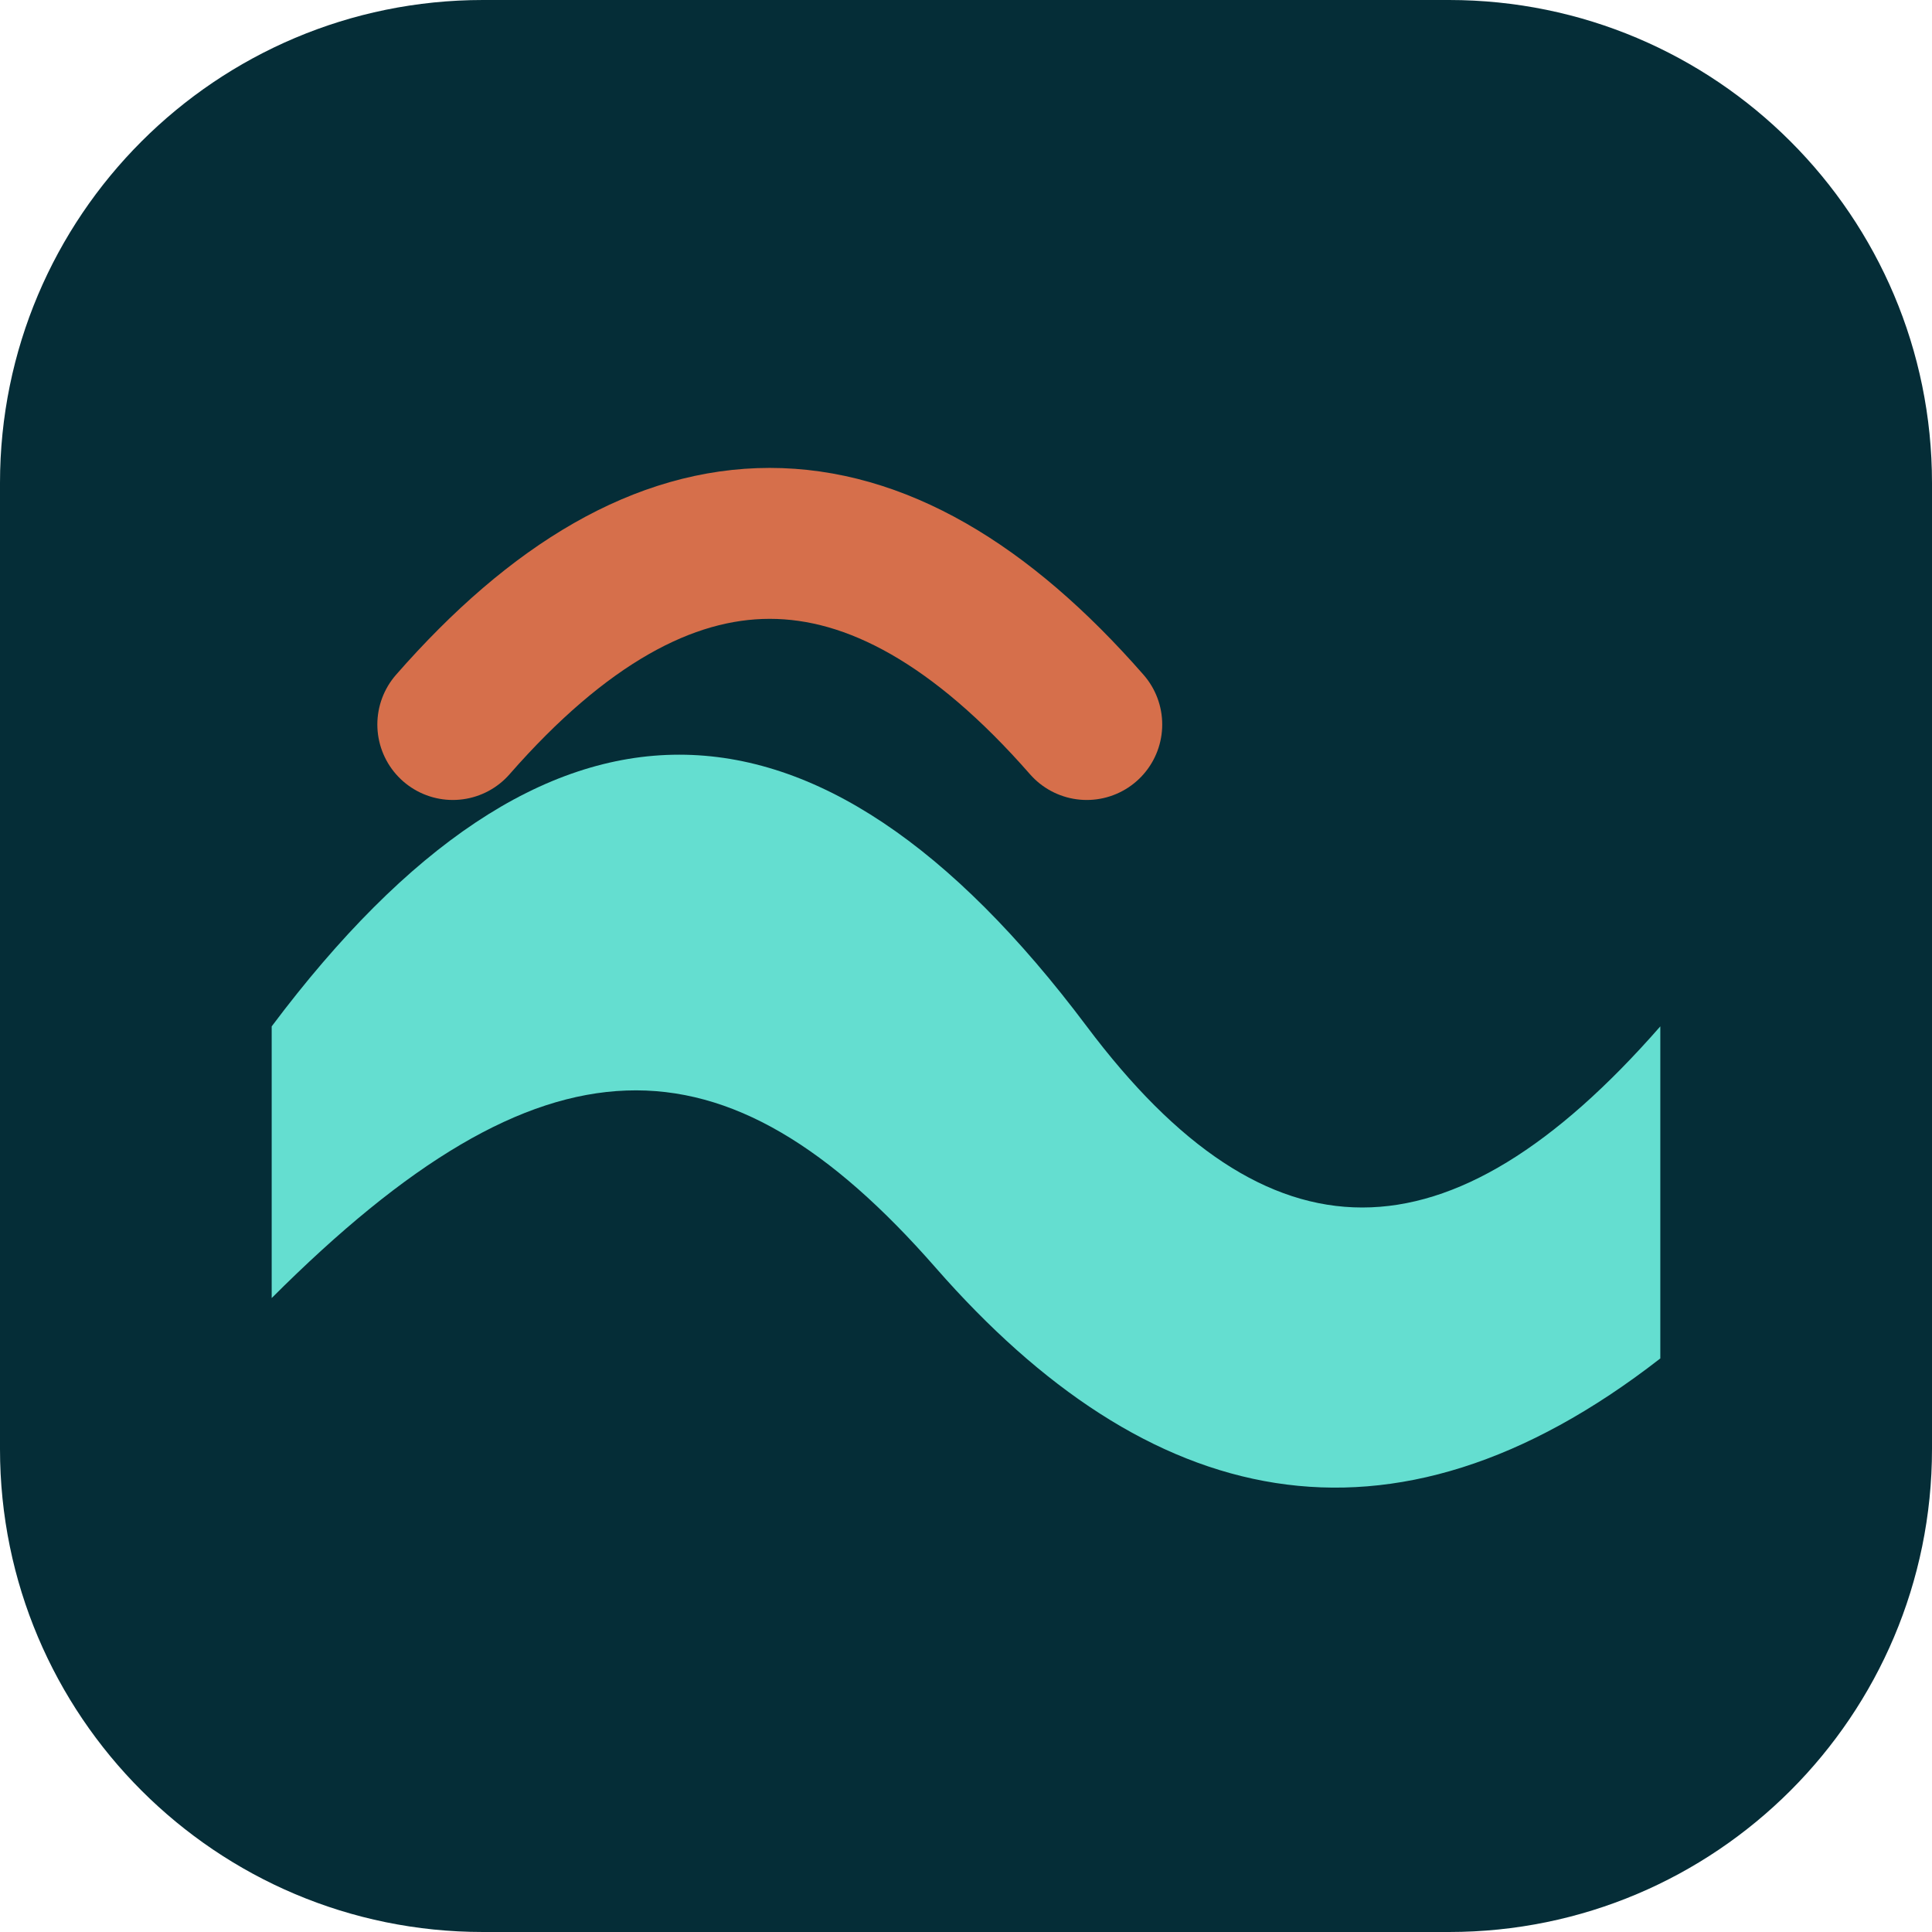
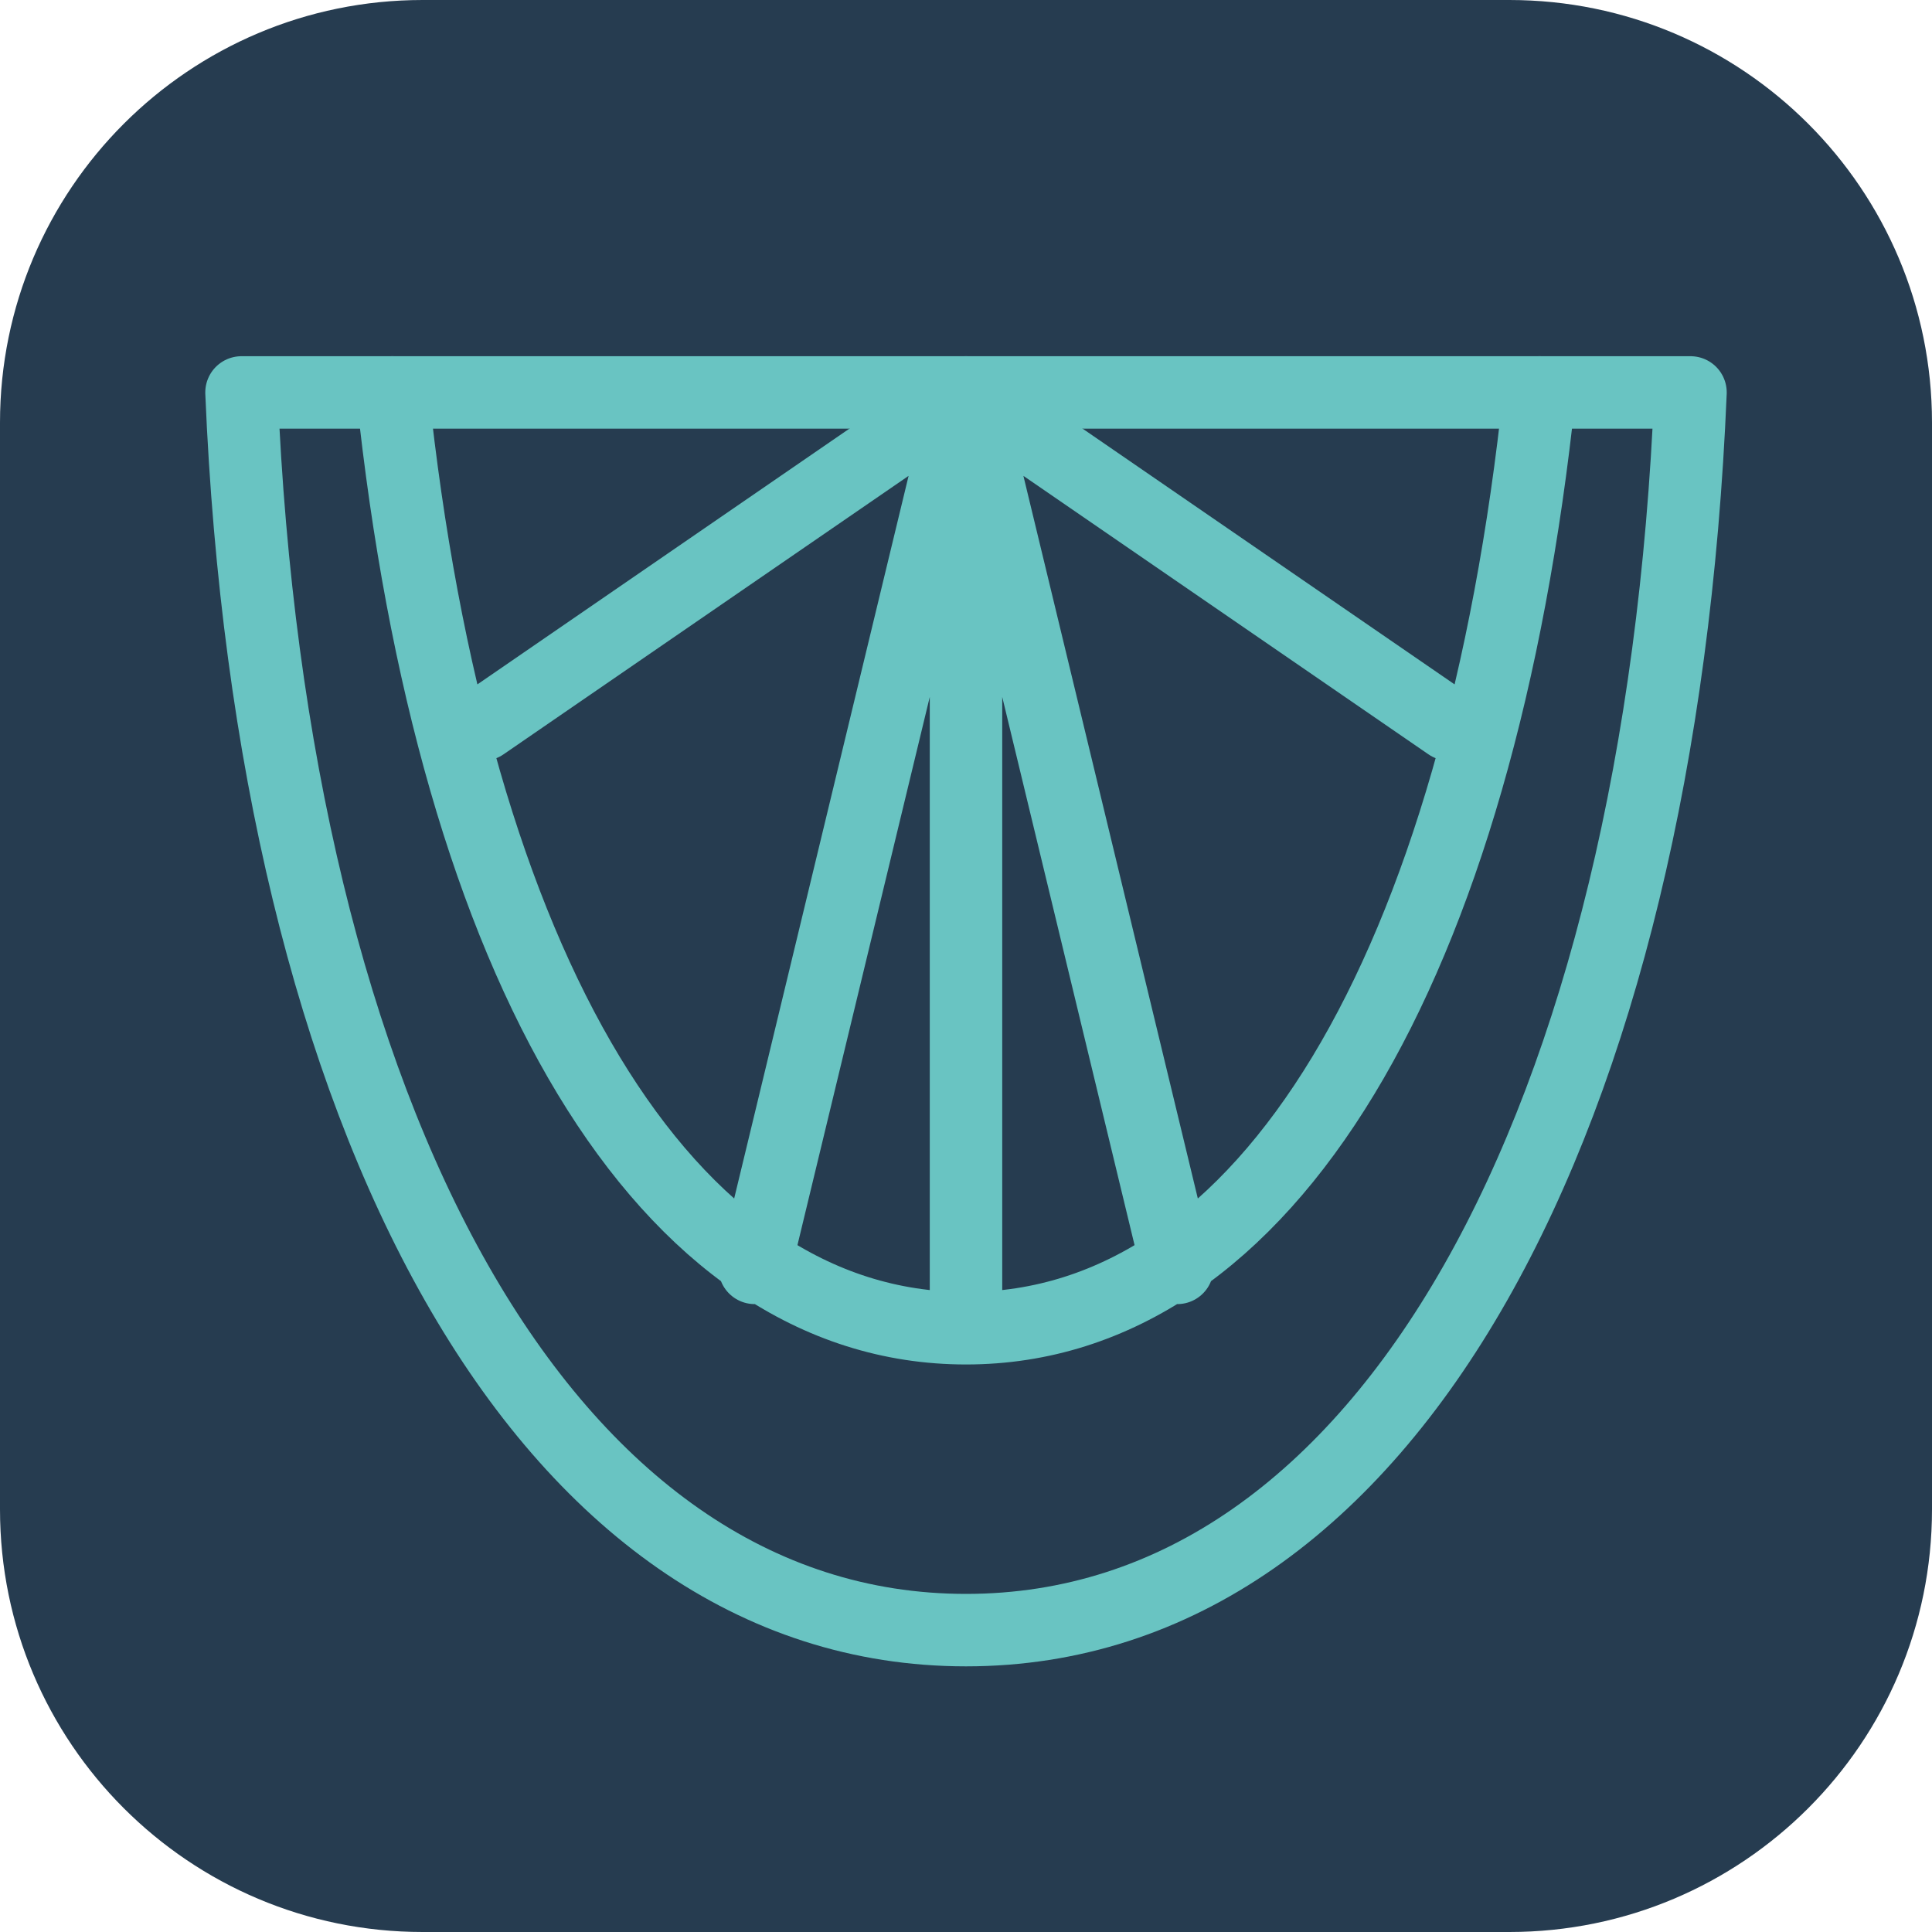
- <svg xmlns="http://www.w3.org/2000/svg" viewBox="0 0 64 64">
-   <rect width="64" height="64" rx="16" fill="#052d37" />
-   <path d="M9 34c9-12 18-12 27 0 6 8 12 8 19 0v11c-9 7-17 5-24-3-7-8-13-8-22 1z" fill="#64ded0" />
-   <path d="M15 24c7-8 14-8 21 0" fill="none" stroke="#d66f4b" stroke-width="5" stroke-linecap="round" />
+ <svg xmlns="http://www.w3.org/2000/svg" viewBox="0 0 64 64" fill="none">
+   <rect width="64" height="64" rx="14" fill="#263C50" />
+   <g stroke="#69C4C2" stroke-width="2.4" stroke-linecap="round" stroke-linejoin="round">
+     <path d="M8 13h48c-1 24-10 41-24 41S9 37 8 13Z" />
+     <path d="M13 13c2 19 9 31 19 31s17-12 19-31M32 13v31M32 13 16 24M32 13l16 11M32 13l-7 29M32 13l7 29" />
+   </g>
</svg>
